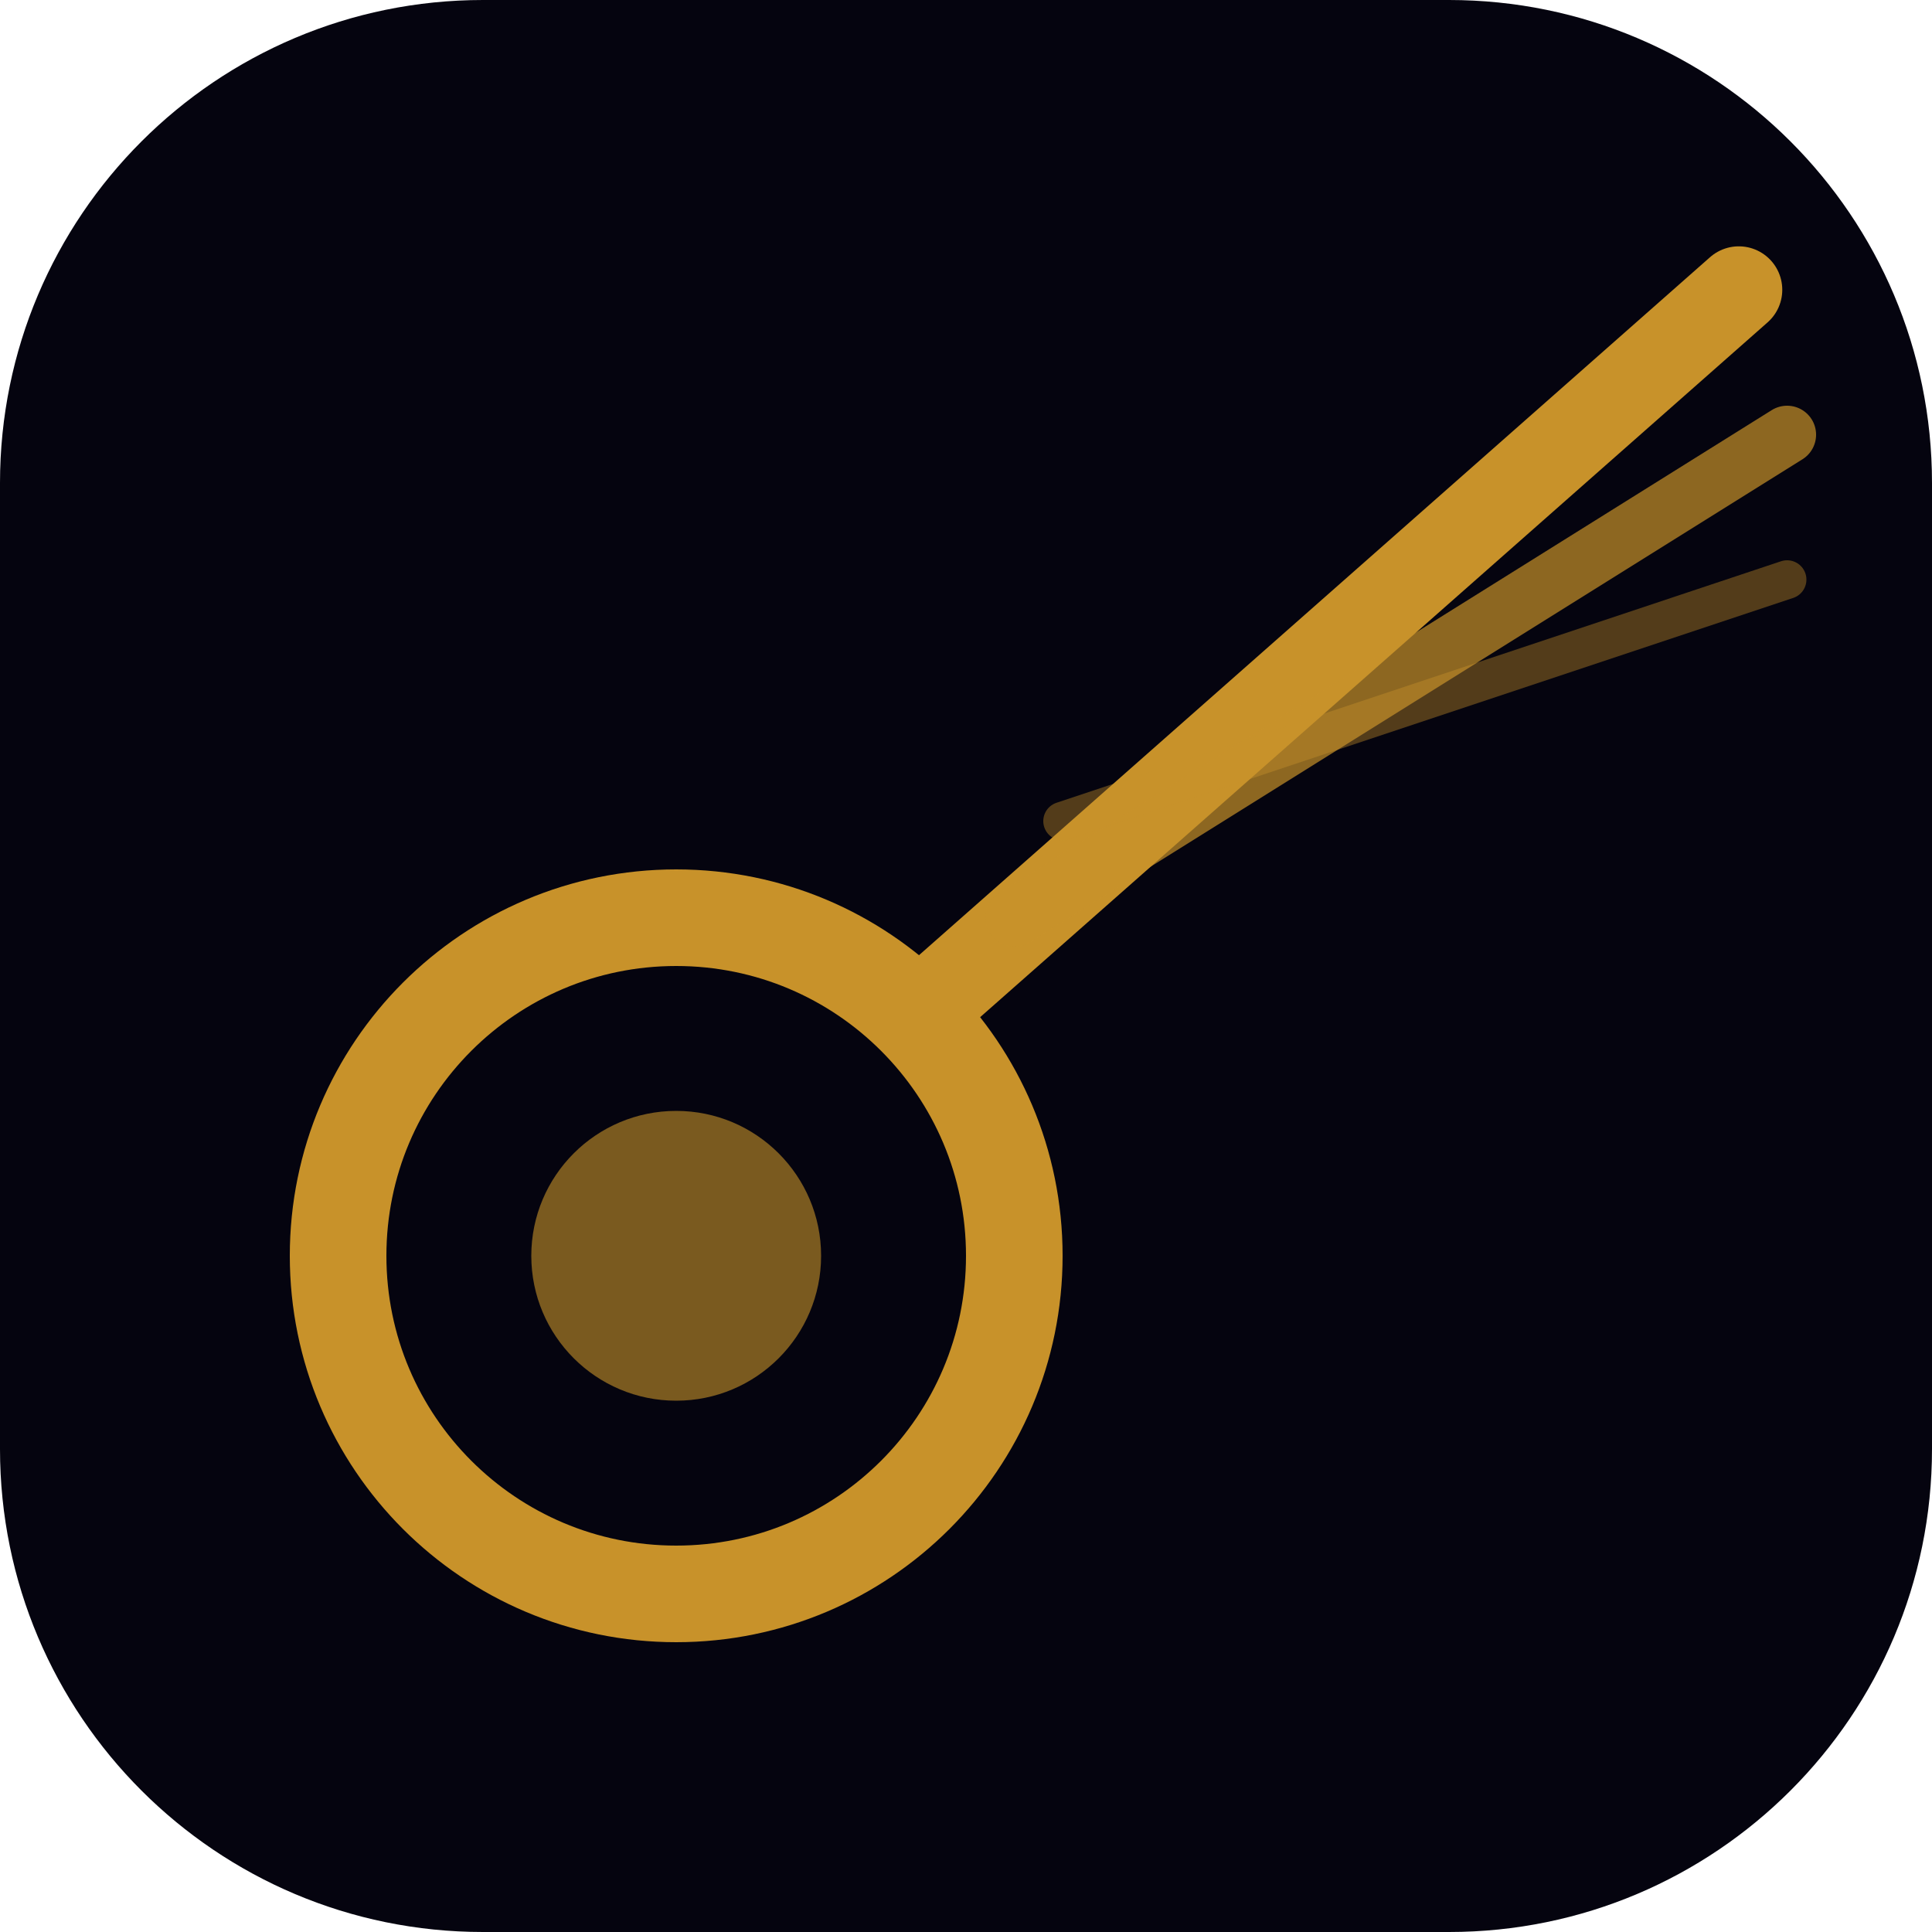
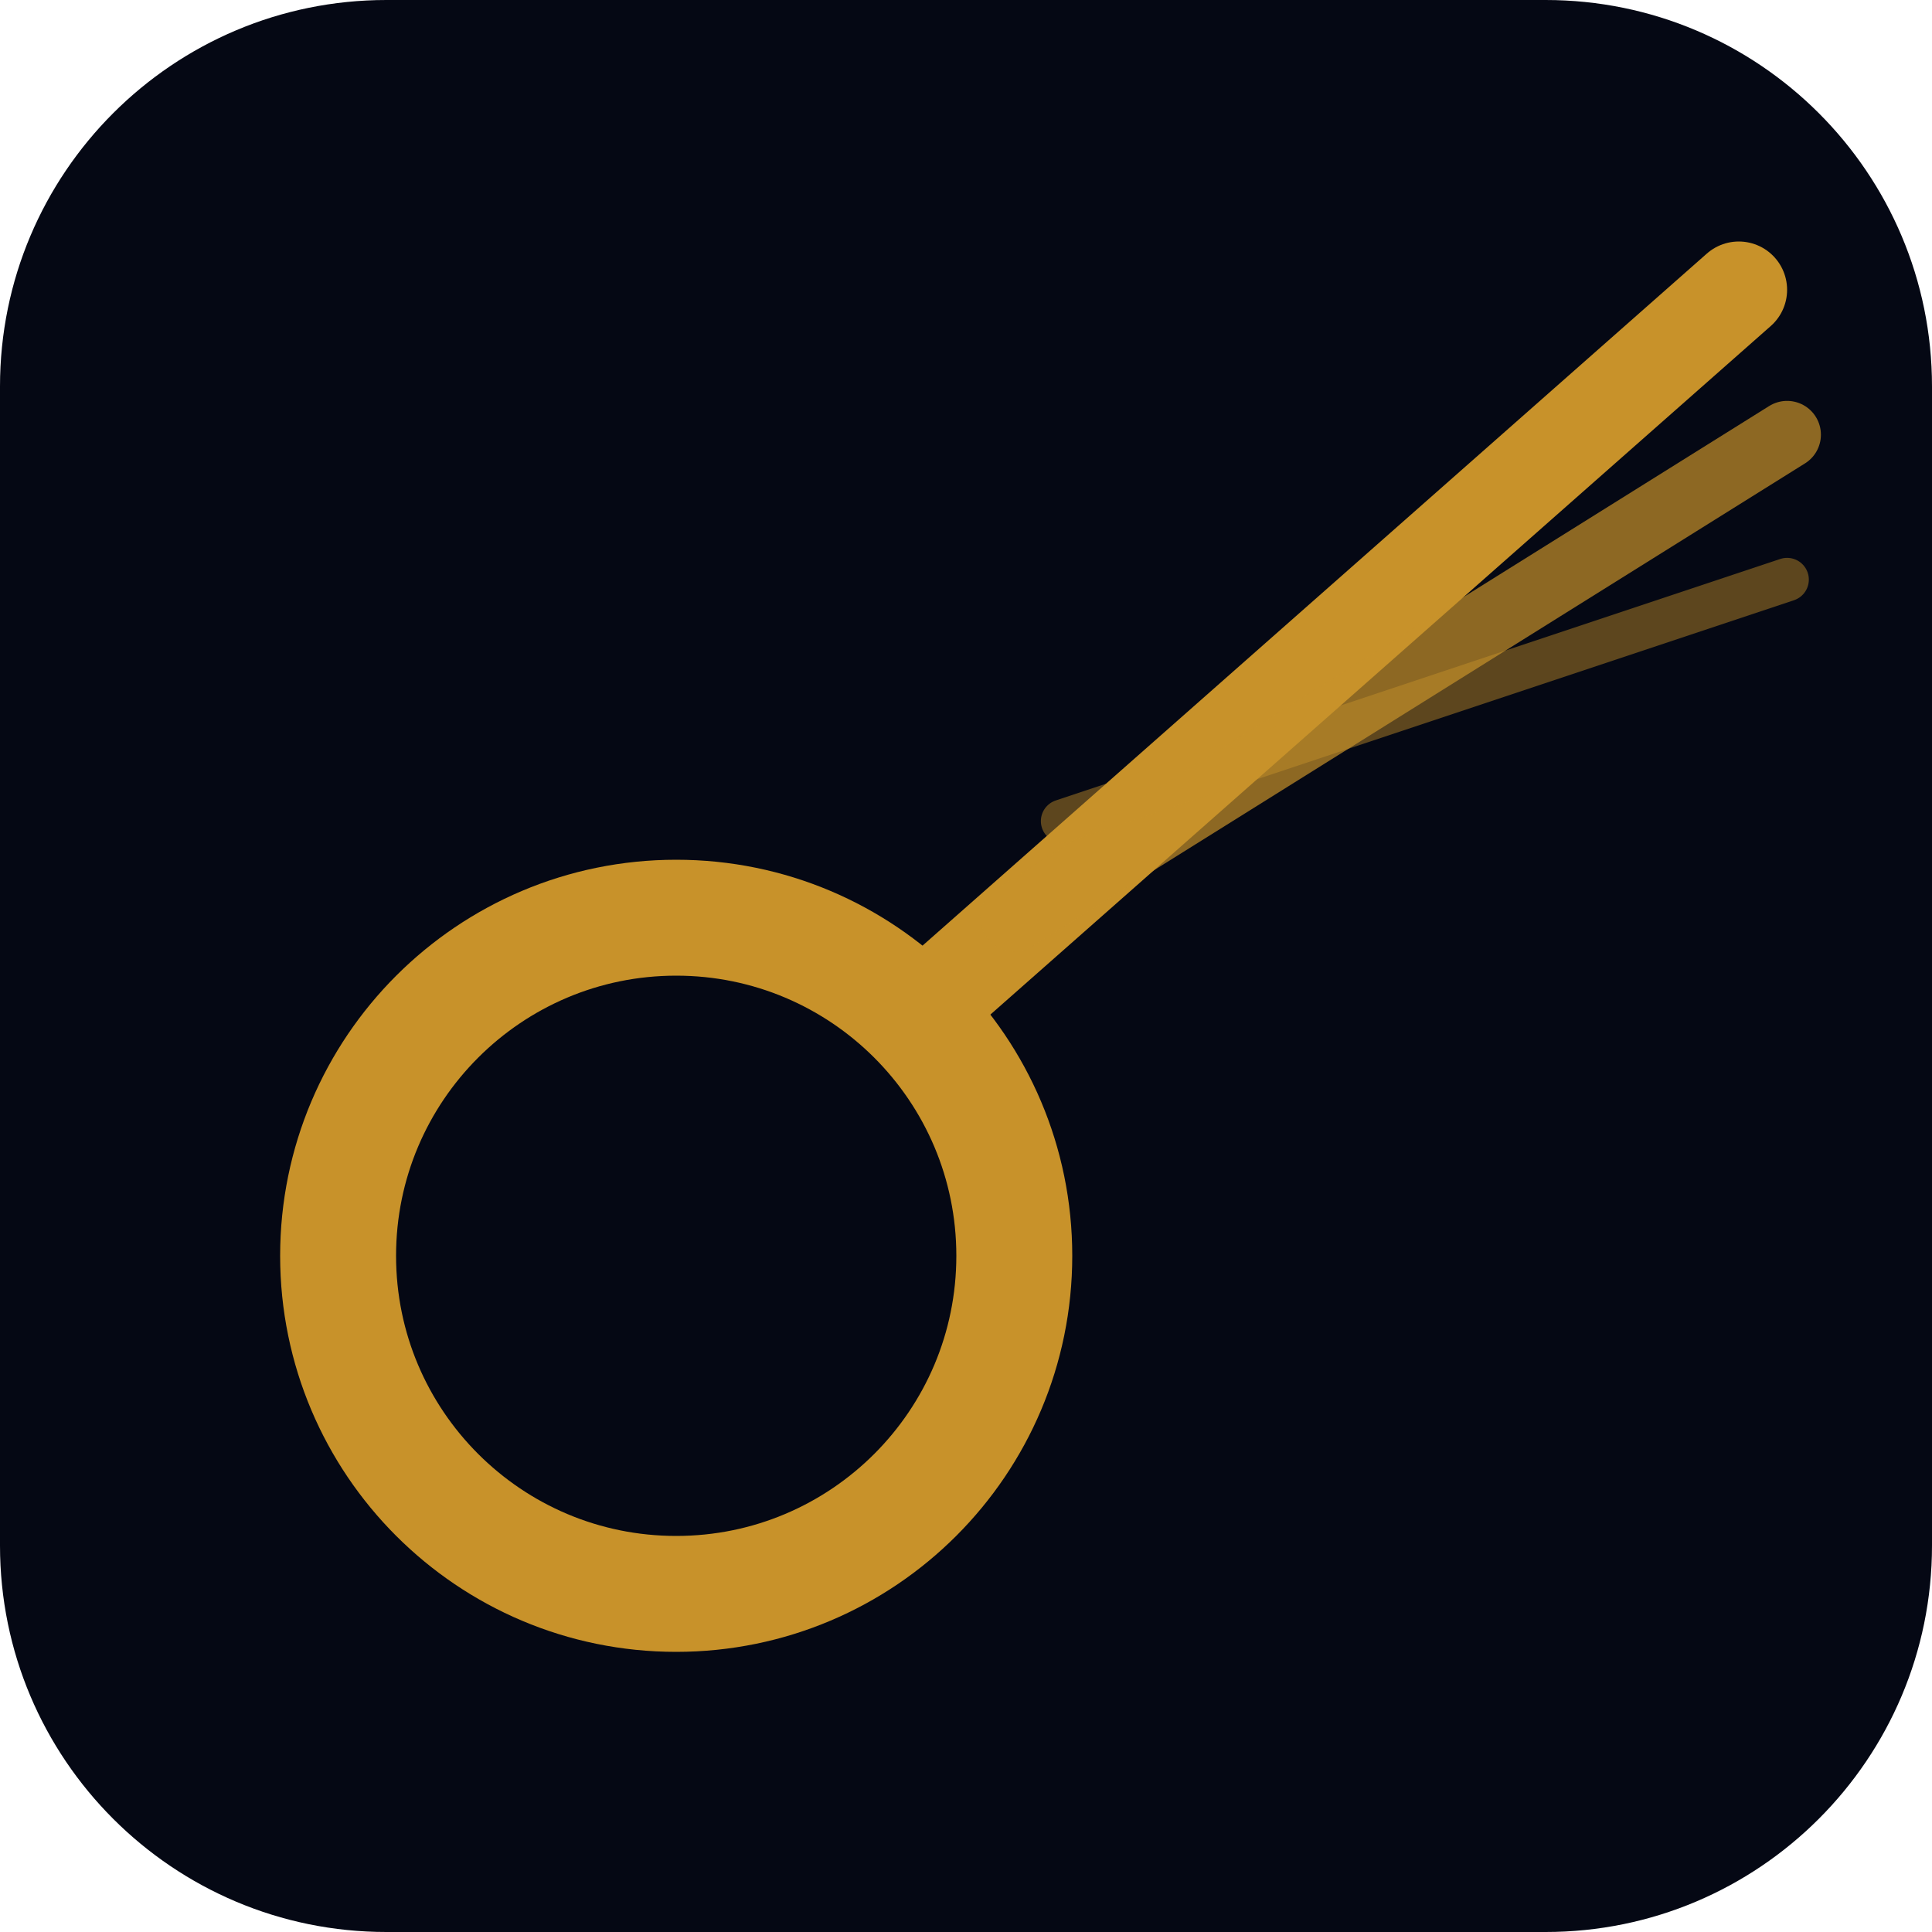
- <svg xmlns="http://www.w3.org/2000/svg" viewBox="0 0 40 40" fill="none">
-   <rect width="40" height="40" rx="10" fill="#05040f" />
-   <circle cx="14" cy="26" r="7" stroke="#C8922A" stroke-width="2" fill="none" />
-   <circle cx="14" cy="26" r="3" fill="#C8922A" opacity="0.6" />
-   <line x1="19" y1="21" x2="36" y2="6" stroke="#C8922A" stroke-width="1.8" stroke-linecap="round" />
-   <line x1="21" y1="19" x2="37" y2="9" stroke="#C8922A" stroke-width="1.2" stroke-linecap="round" opacity="0.7" />
-   <line x1="22" y1="17" x2="37" y2="12" stroke="#C8922A" stroke-width="0.8" stroke-linecap="round" opacity="0.4" />
+ <svg xmlns="http://www.w3.org/2000/svg" viewBox="0 0 40 40">
+   <rect width="40" height="40" rx="8" fill="#050814" />
+   <circle cx="14" cy="26" r="7" stroke="#C8922A" stroke-width="2.4" fill="none" />
+   <line x1="19" y1="21" x2="36" y2="6" stroke="#C8922A" stroke-width="2.0" stroke-linecap="round" />
+   <line x1="21" y1="19" x2="37" y2="9" stroke="#C8922A" stroke-width="1.4" stroke-linecap="round" opacity="0.7" />
+   <line x1="22" y1="17" x2="37" y2="12" stroke="#C8922A" stroke-width="0.9" stroke-linecap="round" opacity="0.45" />
</svg>
